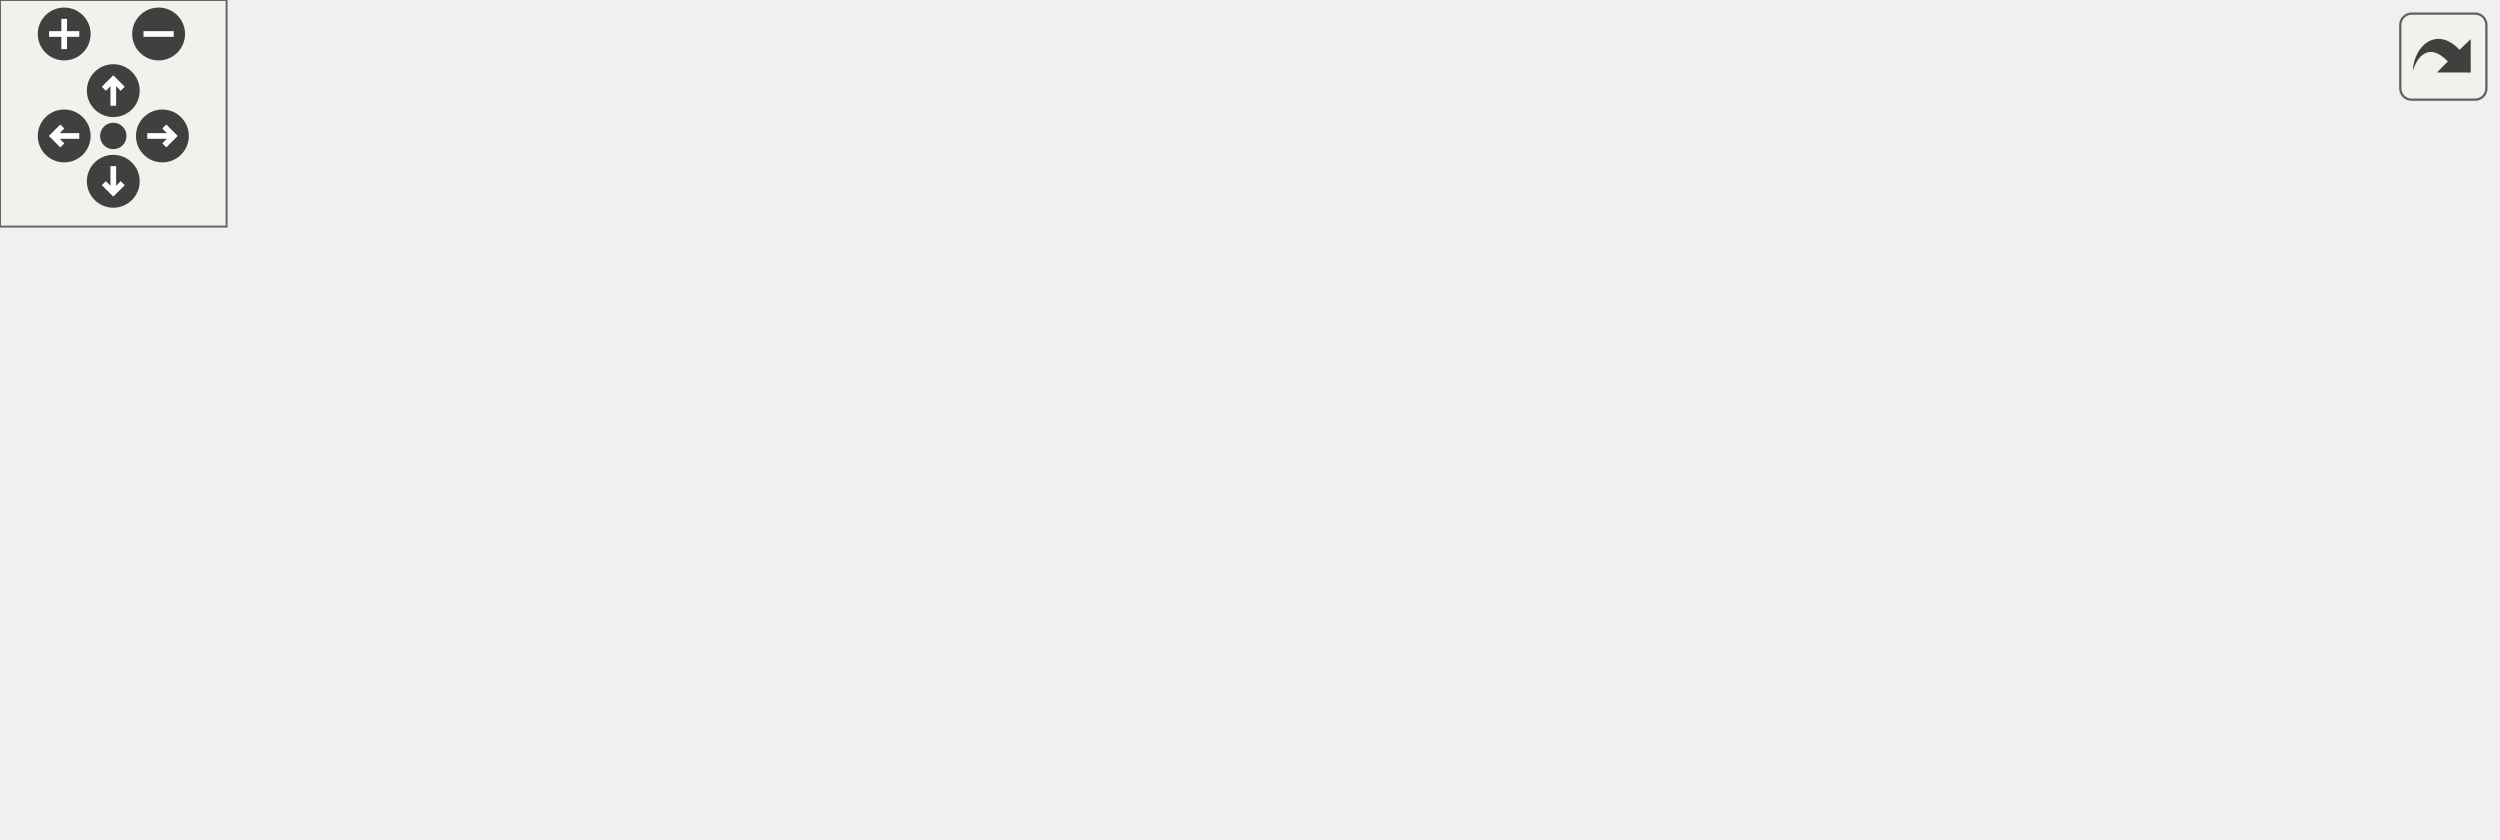
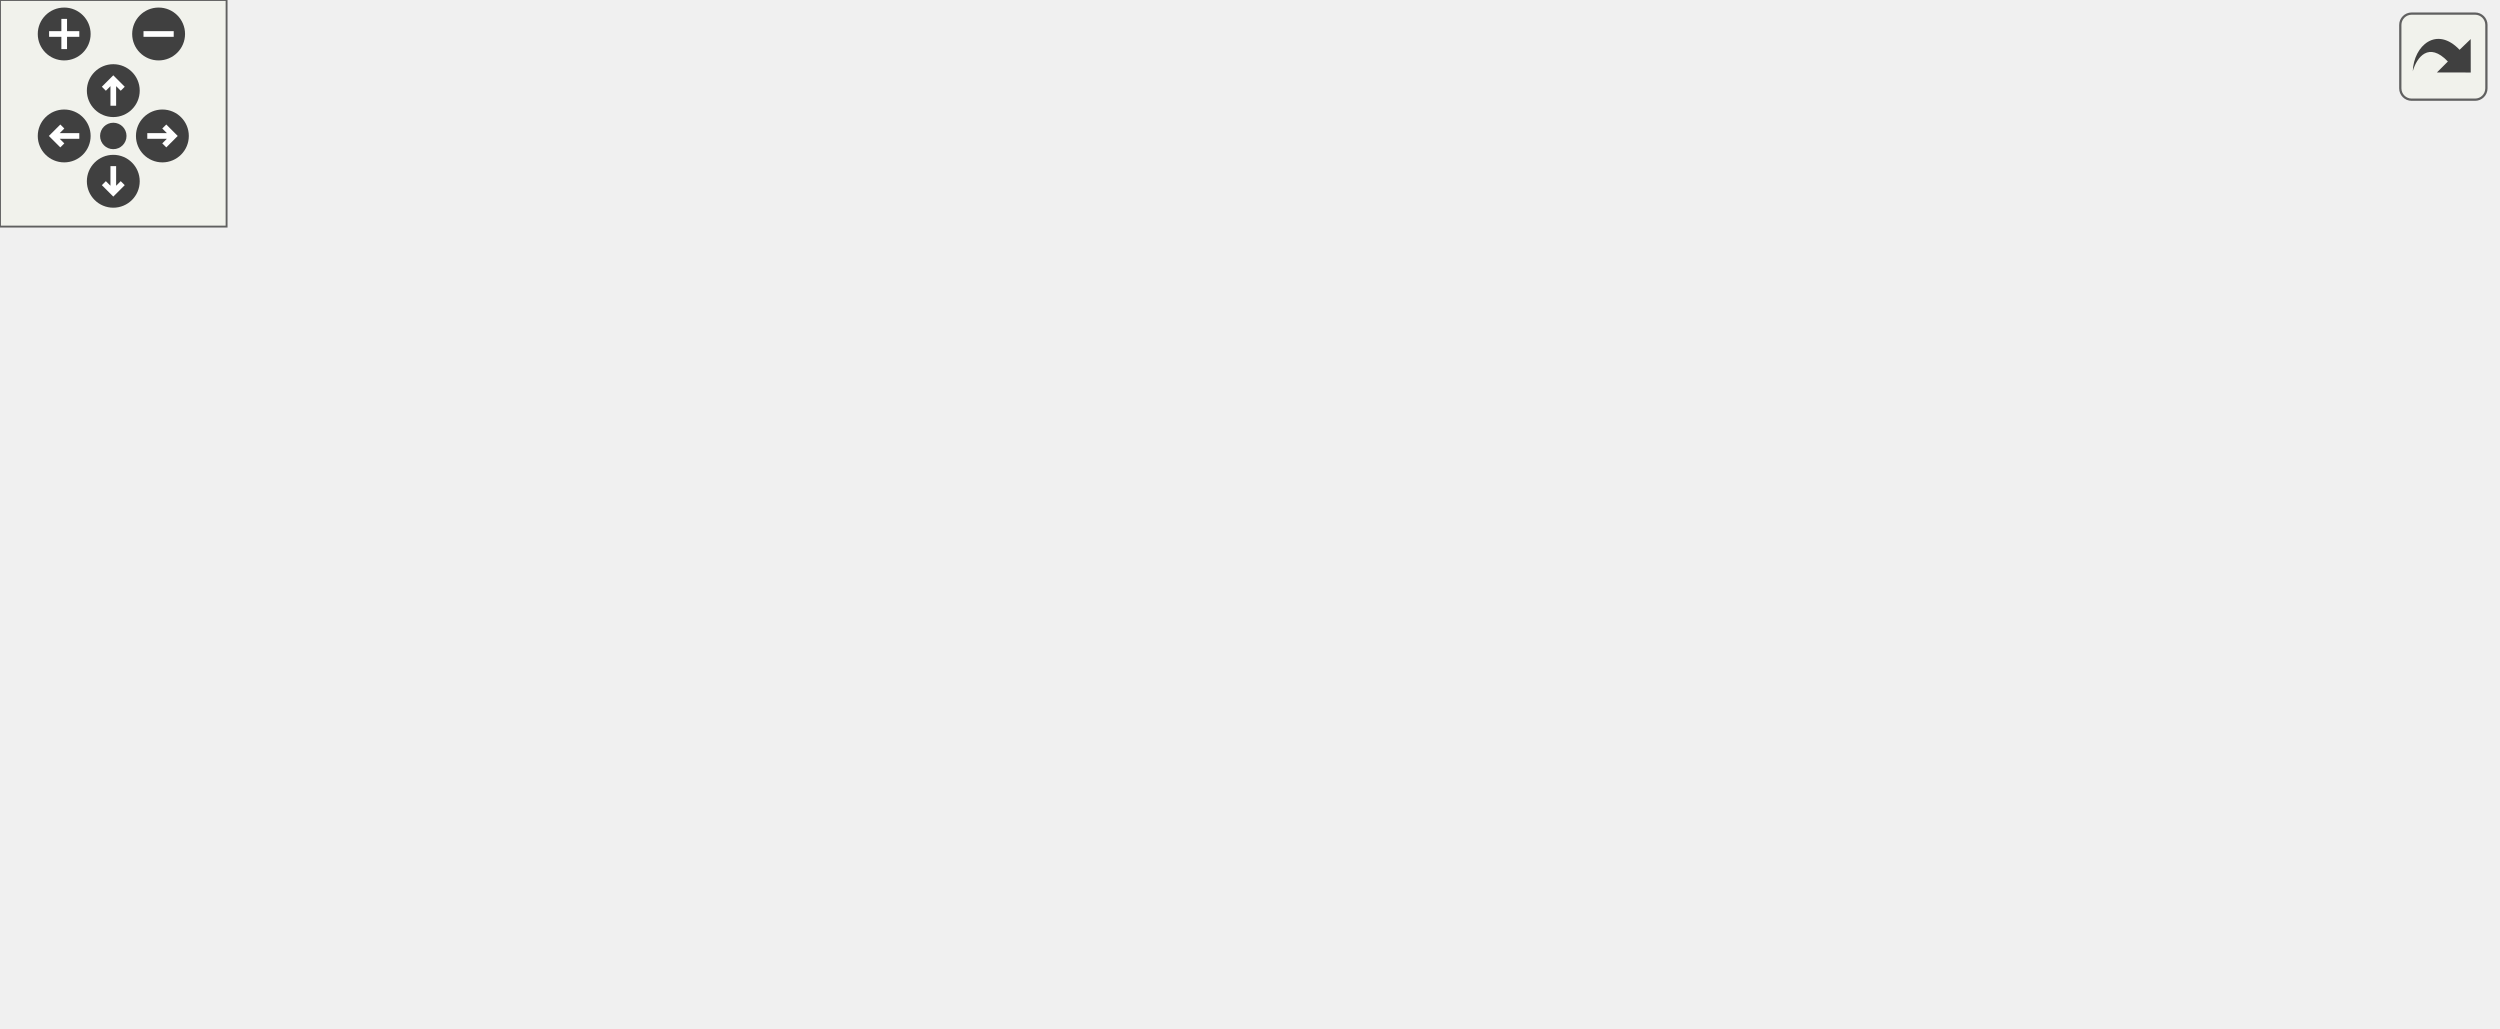
<svg xmlns="http://www.w3.org/2000/svg" xmlns:xlink="http://www.w3.org/1999/xlink" id="main" version="1.1" xml:space="preserve">
  <style type="text/css">
.edge:hover path { stroke: red; }
.edge:hover polygon { stroke: red; fill: red; }
</style>
  <defs>
    <circle id="rim" cx="0" cy="0" r="7" />
    <circle id="rim2" cx="0" cy="0" r="3.5" />
    <g id="zoomPlus">
      <use xlink:href="#rim" fill="#404040">
        <set attributeName="fill" to="#808080" begin="zoomplus.mouseover" end="zoomplus.mouseout" />
      </use>
      <path d="M-4,0h8M0,-4v8" fill="none" stroke="white" stroke-width="1.5" pointer-events="none" />
    </g>
    <g id="zoomMin">
      <use xlink:href="#rim" fill="#404040">
        <set attributeName="fill" to="#808080" begin="zoomminus.mouseover" end="zoomminus.mouseout" />
      </use>
      <path d="M-4,0h8" fill="none" stroke="white" stroke-width="1.5" pointer-events="none" />
    </g>
    <g id="dirArrow">
      <path fill="none" stroke="white" stroke-width="1.5" d="M0,-3.0v7 M-2.5,-0.5L0,-3.0L2.5,-0.5" />
    </g>
    <g id="resetDef">
      <use xlink:href="#rim2" fill="#404040">
        <set attributeName="fill" to="#808080" begin="reset.mouseover" end="reset.mouseout" />
      </use>
    </g>
  </defs>
  <svg id="graph" class="graph">
    <g id="viewport">
      <g id="node1" class="node">
        <g id="a_node1">
          <a xlink:title=" ">
-             <polygon fill="#bfbfbf" stroke="black" points="0,-30.5 0,-71.5 197,-71.5 197,-30.5 0,-30.5" />
-             <text text-anchor="start" x="8" y="-59.5" font-family="Helvetica,sans-Serif" font-size="10.00">aopp_deconv_tool.optimise</text>
-             <text text-anchor="start" x="8" y="-48.5" font-family="Helvetica,sans-Serif" font-size="10.00">_compat.ultranest_compat.Ultranest</text>
-             <text text-anchor="middle" x="98.5" y="-37.5" font-family="Helvetica,sans-Serif" font-size="10.00">ResultSet.plot_params_vs_run_index</text>
+             <polygon fill="#bfbfbf" stroke="black" points="0,-55.5 0,-96.5 197,-96.5 197,-55.5 0,-55.5" />
+             <text text-anchor="start" x="8" y="-84.5" font-family="Helvetica,sans-Serif" font-size="10.00">aopp_deconv_tool.optimise</text>
+             <text text-anchor="start" x="8" y="-73.5" font-family="Helvetica,sans-Serif" font-size="10.00">_compat.ultranest_compat.Ultranest</text>
+             <text text-anchor="middle" x="98.5" y="-62.5" font-family="Helvetica,sans-Serif" font-size="10.00">ResultSet.plot_params_vs_run_index</text>
          </a>
        </g>
      </g>
      <g id="node2" class="node">
        <g id="a_node2">
          <a xlink:href="../../d2/d5e/classaopp__deconv__tool_1_1optimise__compat_1_1ultranest__compat_1_1UltranestResultSet.html#ad2c66880cee06fa86f3f94445518e746" target="_top" xlink:title=" ">
-             <polygon fill="none" stroke="black" points="233,-60.5 233,-101.5 428,-101.5 428,-60.5 233,-60.5" />
-             <text text-anchor="start" x="241" y="-89.5" font-family="Helvetica,sans-Serif" font-size="10.00">aopp_deconv_tool.optimise</text>
-             <text text-anchor="start" x="241" y="-78.5" font-family="Helvetica,sans-Serif" font-size="10.00">_compat.ultranest_compat.Ultranest</text>
-             <text text-anchor="middle" x="330.5" y="-67.5" font-family="Helvetica,sans-Serif" font-size="10.00">ResultSet.get_params_vs_run_index</text>
+             <polygon fill="none" stroke="black" points="233,-110.5 233,-151.5 428,-151.5 428,-110.5 233,-110.5" />
+             <text text-anchor="start" x="241" y="-139.5" font-family="Helvetica,sans-Serif" font-size="10.00">aopp_deconv_tool.optimise</text>
+             <text text-anchor="start" x="241" y="-128.5" font-family="Helvetica,sans-Serif" font-size="10.00">_compat.ultranest_compat.Ultranest</text>
+             <text text-anchor="middle" x="330.5" y="-117.5" font-family="Helvetica,sans-Serif" font-size="10.00">ResultSet.get_params_vs_run_index</text>
          </a>
        </g>
      </g>
      <g id="edge1" class="edge">
-         <path fill="none" stroke="midnightblue" d="M197.04,-63.72C205.58,-64.84 214.24,-65.97 222.85,-67.09" />
-         <polygon fill="midnightblue" stroke="midnightblue" points="222.54,-70.58 232.91,-68.4 223.45,-63.64 222.54,-70.58" />
+         <path fill="none" stroke="midnightblue" d="M185.47,-96.56C201.21,-100.32 217.74,-104.27 233.74,-108.1" />
+         <polygon fill="midnightblue" stroke="midnightblue" points="233.09,-111.54 243.63,-110.47 234.72,-104.74 233.09,-111.54" />
      </g>
      <g id="node6" class="node">
        <g id="a_node6">
+           <a xlink:href="../../da/dfc/namespaceaopp__deconv__tool_1_1py__svd.html#a25823459e22f98cda9bd9a0b4cea09a1" target="_top" xlink:title=" ">
+             <polygon fill="none" stroke="black" points="270.5,-61 270.5,-91 390.5,-91 390.5,-61 270.5,-61" />
+             <text text-anchor="start" x="278.5" y="-79" font-family="Helvetica,sans-Serif" font-size="10.00">aopp_deconv_tool.py</text>
+             <text text-anchor="middle" x="330.5" y="-68" font-family="Helvetica,sans-Serif" font-size="10.00">_svd.plot</text>
+           </a>
+         </g>
+       </g>
+       <g id="edge5" class="edge">
+         <path fill="none" stroke="midnightblue" d="M197.04,-76C218.31,-76 240.39,-76 260.29,-76" />
+         <polygon fill="midnightblue" stroke="midnightblue" points="260.48,-79.5 270.48,-76 260.48,-72.5 260.48,-79.5" />
+       </g>
+       <g id="node7" class="node">
+         <g id="a_node7">
          <a xlink:href="../../d2/d5e/classaopp__deconv__tool_1_1optimise__compat_1_1ultranest__compat_1_1UltranestResultSet.html#a2ae6f5c7fea7a6b0cfc28695fda84213" target="_top" xlink:title=" ">
            <polygon fill="none" stroke="black" points="233,-0.5 233,-41.5 428,-41.5 428,-0.5 233,-0.5" />
            <text text-anchor="start" x="241" y="-29.5" font-family="Helvetica,sans-Serif" font-size="10.00">aopp_deconv_tool.optimise</text>
            <text text-anchor="start" x="241" y="-18.5" font-family="Helvetica,sans-Serif" font-size="10.00">_compat.ultranest_compat.Ultranest</text>
            <text text-anchor="middle" x="330.5" y="-7.5" font-family="Helvetica,sans-Serif" font-size="10.00">ResultSet.plot_directory</text>
          </a>
        </g>
      </g>
-       <g id="edge5" class="edge">
-         <path fill="none" stroke="midnightblue" d="M197.04,-38.28C205.58,-37.16 214.24,-36.03 222.85,-34.91" />
-         <polygon fill="midnightblue" stroke="midnightblue" points="223.45,-38.36 232.91,-33.6 222.54,-31.42 223.45,-38.36" />
+       <g id="edge6" class="edge">
+         <path fill="none" stroke="midnightblue" d="M185.47,-55.44C201.21,-51.68 217.74,-47.73 233.74,-43.9" />
+         <polygon fill="midnightblue" stroke="midnightblue" points="234.72,-47.26 243.63,-41.53 233.09,-40.46 234.72,-47.26" />
      </g>
      <g id="node3" class="node">
        <g id="a_node3">
          <a xlink:href="../../d2/d5e/classaopp__deconv__tool_1_1optimise__compat_1_1ultranest__compat_1_1UltranestResultSet.html#aeb1ad340f149774c00a0009fadbd9041" target="_top" xlink:title=" ">
-             <polygon fill="none" stroke="black" points="464,-120.5 464,-161.5 661,-161.5 661,-120.5 464,-120.5" />
-             <text text-anchor="start" x="472" y="-149.5" font-family="Helvetica,sans-Serif" font-size="10.00">aopp_deconv_tool.optimise</text>
-             <text text-anchor="start" x="472" y="-138.5" font-family="Helvetica,sans-Serif" font-size="10.00">_compat.ultranest_compat.Ultranest</text>
-             <text text-anchor="middle" x="562.5" y="-127.5" font-family="Helvetica,sans-Serif" font-size="10.00">ResultSet.get_result_data_from_path</text>
+             <polygon fill="none" stroke="black" points="464,-170.5 464,-211.5 661,-211.5 661,-170.5 464,-170.5" />
+             <text text-anchor="start" x="472" y="-199.5" font-family="Helvetica,sans-Serif" font-size="10.00">aopp_deconv_tool.optimise</text>
+             <text text-anchor="start" x="472" y="-188.5" font-family="Helvetica,sans-Serif" font-size="10.00">_compat.ultranest_compat.Ultranest</text>
+             <text text-anchor="middle" x="562.5" y="-177.5" font-family="Helvetica,sans-Serif" font-size="10.00">ResultSet.get_result_data_from_path</text>
          </a>
        </g>
      </g>
      <g id="edge2" class="edge">
-         <path fill="none" stroke="midnightblue" d="M410.33,-101.56C430.54,-106.84 452.4,-112.54 473.06,-117.93" />
-         <polygon fill="midnightblue" stroke="midnightblue" points="472.21,-121.32 482.77,-120.46 473.98,-114.55 472.21,-121.32" />
+         <path fill="none" stroke="midnightblue" d="M410.33,-151.56C430.54,-156.84 452.4,-162.54 473.06,-167.93" />
+         <polygon fill="midnightblue" stroke="midnightblue" points="472.21,-171.32 482.77,-170.46 473.98,-164.55 472.21,-171.32" />
      </g>
      <g id="node4" class="node">
        <g id="a_node4">
          <a xlink:href="../../d2/d5e/classaopp__deconv__tool_1_1optimise__compat_1_1ultranest__compat_1_1UltranestResultSet.html#a07efcf04bbd41257f6b8654d3b0bd1e0" target="_top" xlink:title=" ">
-             <polygon fill="none" stroke="black" points="465,-60.5 465,-101.5 660,-101.5 660,-60.5 465,-60.5" />
-             <text text-anchor="start" x="473" y="-89.5" font-family="Helvetica,sans-Serif" font-size="10.00">aopp_deconv_tool.optimise</text>
-             <text text-anchor="start" x="473" y="-78.5" font-family="Helvetica,sans-Serif" font-size="10.00">_compat.ultranest_compat.Ultranest</text>
-             <text text-anchor="middle" x="562.5" y="-67.5" font-family="Helvetica,sans-Serif" font-size="10.00">ResultSet.get_result_data_path</text>
+             <polygon fill="none" stroke="black" points="465,-110.5 465,-151.5 660,-151.5 660,-110.5 465,-110.5" />
+             <text text-anchor="start" x="473" y="-139.5" font-family="Helvetica,sans-Serif" font-size="10.00">aopp_deconv_tool.optimise</text>
+             <text text-anchor="start" x="473" y="-128.5" font-family="Helvetica,sans-Serif" font-size="10.00">_compat.ultranest_compat.Ultranest</text>
+             <text text-anchor="middle" x="562.5" y="-117.5" font-family="Helvetica,sans-Serif" font-size="10.00">ResultSet.get_result_data_path</text>
          </a>
        </g>
      </g>
      <g id="edge3" class="edge">
-         <path fill="none" stroke="midnightblue" d="M428.04,-81C436.88,-81 445.88,-81 454.8,-81" />
-         <polygon fill="midnightblue" stroke="midnightblue" points="454.84,-84.5 464.84,-81 454.84,-77.5 454.84,-84.5" />
+         <path fill="none" stroke="midnightblue" d="M428.04,-131C436.88,-131 445.88,-131 454.8,-131" />
+         <polygon fill="midnightblue" stroke="midnightblue" points="454.84,-134.5 464.84,-131 454.84,-127.5 454.84,-134.5" />
      </g>
      <g id="node5" class="node">
        <g id="a_node5">
          <a xlink:href="../../d2/d5e/classaopp__deconv__tool_1_1optimise__compat_1_1ultranest__compat_1_1UltranestResultSet.html#aeb023b50a435cccd038835f67fbd8605" target="_top" xlink:title=" ">
-             <polygon fill="none" stroke="black" points="465,-0.5 465,-41.5 660,-41.5 660,-0.5 465,-0.5" />
-             <text text-anchor="start" x="473" y="-29.5" font-family="Helvetica,sans-Serif" font-size="10.00">aopp_deconv_tool.optimise</text>
-             <text text-anchor="start" x="473" y="-18.5" font-family="Helvetica,sans-Serif" font-size="10.00">_compat.ultranest_compat.Ultranest</text>
-             <text text-anchor="middle" x="562.5" y="-7.5" font-family="Helvetica,sans-Serif" font-size="10.00">ResultSet.get_run_indices</text>
+             <polygon fill="none" stroke="black" points="465,-50.5 465,-91.5 660,-91.5 660,-50.5 465,-50.5" />
+             <text text-anchor="start" x="473" y="-79.5" font-family="Helvetica,sans-Serif" font-size="10.00">aopp_deconv_tool.optimise</text>
+             <text text-anchor="start" x="473" y="-68.5" font-family="Helvetica,sans-Serif" font-size="10.00">_compat.ultranest_compat.Ultranest</text>
+             <text text-anchor="middle" x="562.5" y="-57.5" font-family="Helvetica,sans-Serif" font-size="10.00">ResultSet.get_run_indices</text>
          </a>
        </g>
      </g>
      <g id="edge4" class="edge">
-         <path fill="none" stroke="midnightblue" d="M410.33,-60.44C430.54,-55.16 452.4,-49.46 473.06,-44.07" />
-         <polygon fill="midnightblue" stroke="midnightblue" points="473.98,-47.45 482.77,-41.54 472.21,-40.68 473.98,-47.45" />
+         <path fill="none" stroke="midnightblue" d="M410.33,-110.44C430.54,-105.16 452.4,-99.46 473.06,-94.07" />
+         <polygon fill="midnightblue" stroke="midnightblue" points="473.98,-97.45 482.77,-91.54 472.21,-90.68 473.98,-97.45" />
      </g>
    </g>
  </svg>
  <g id="navigator" transform="translate(0 0)" fill="#404254">
    <rect fill="#f2f5e9" fill-opacity="0.5" stroke="#606060" stroke-width=".5" x="0" y="0" width="60" height="60" />
    <use id="zoomplus" xlink:href="#zoomPlus" x="17" y="9" />
    <use id="zoomminus" xlink:href="#zoomMin" x="42" y="9" />
    <use id="reset" xlink:href="#resetDef" x="30" y="36" />
    <g id="arrowUp" xlink:href="#dirArrow" transform="translate(30 24)">
      <use xlink:href="#rim" fill="#404040">
        <set attributeName="fill" to="#808080" begin="arrowUp.mouseover" end="arrowUp.mouseout" />
      </use>
      <path fill="none" stroke="white" stroke-width="1.5" d="M0,-3.0v7 M-2.5,-0.5L0,-3.0L2.5,-0.5" />
    </g>
    <g id="arrowRight" xlink:href="#dirArrow" transform="rotate(90) translate(36 -43)">
      <use xlink:href="#rim" fill="#404040">
        <set attributeName="fill" to="#808080" begin="arrowRight.mouseover" end="arrowRight.mouseout" />
      </use>
      <path fill="none" stroke="white" stroke-width="1.5" d="M0,-3.0v7 M-2.5,-0.5L0,-3.0L2.5,-0.5" />
    </g>
    <g id="arrowDown" xlink:href="#dirArrow" transform="rotate(180) translate(-30 -48)">
      <use xlink:href="#rim" fill="#404040">
        <set attributeName="fill" to="#808080" begin="arrowDown.mouseover" end="arrowDown.mouseout" />
      </use>
      <path fill="none" stroke="white" stroke-width="1.5" d="M0,-3.0v7 M-2.5,-0.5L0,-3.0L2.5,-0.5" />
    </g>
    <g id="arrowLeft" xlink:href="#dirArrow" transform="rotate(270) translate(-36 17)">
      <use xlink:href="#rim" fill="#404040">
        <set attributeName="fill" to="#808080" begin="arrowLeft.mouseover" end="arrowLeft.mouseout" />
      </use>
      <path fill="none" stroke="white" stroke-width="1.5" d="M0,-3.0v7 M-2.5,-0.5L0,-3.0L2.5,-0.5" />
    </g>
  </g>
  <svg viewBox="0 0 15 15" width="100%" height="30px" preserveAspectRatio="xMaxYMin meet">
    <g id="arrow_out" transform="scale(0.3 0.3)">
      <a xlink:href="classaopp__deconv__tool_1_1optimise__compat_1_1ultranest__compat_1_1UltranestResultSet_a60379b92d22d46d219194d47499b0825_cgraph_org.svg" target="_base">
        <rect id="button" ry="5" rx="5" y="6" x="6" height="38" width="38" fill="#f2f5e9" fill-opacity="0.5" stroke="#606060" stroke-width="1.0" />
        <path id="arrow" d="M 11.5,31.437 C 11.94,20.098 22.043,11.323 32.159,21.979 L 37.069,17.246 C 37.069,17.246 37.088,32 37.088,32 L 22.16,31.978 C 22.16,31.978 26.998,27.14 26.998,27.14 C 18.529,18.264 13.292,25.23 11.5,31.437 z" style="fill:#404040;" />
      </a>
    </g>
  </svg>
</svg>
